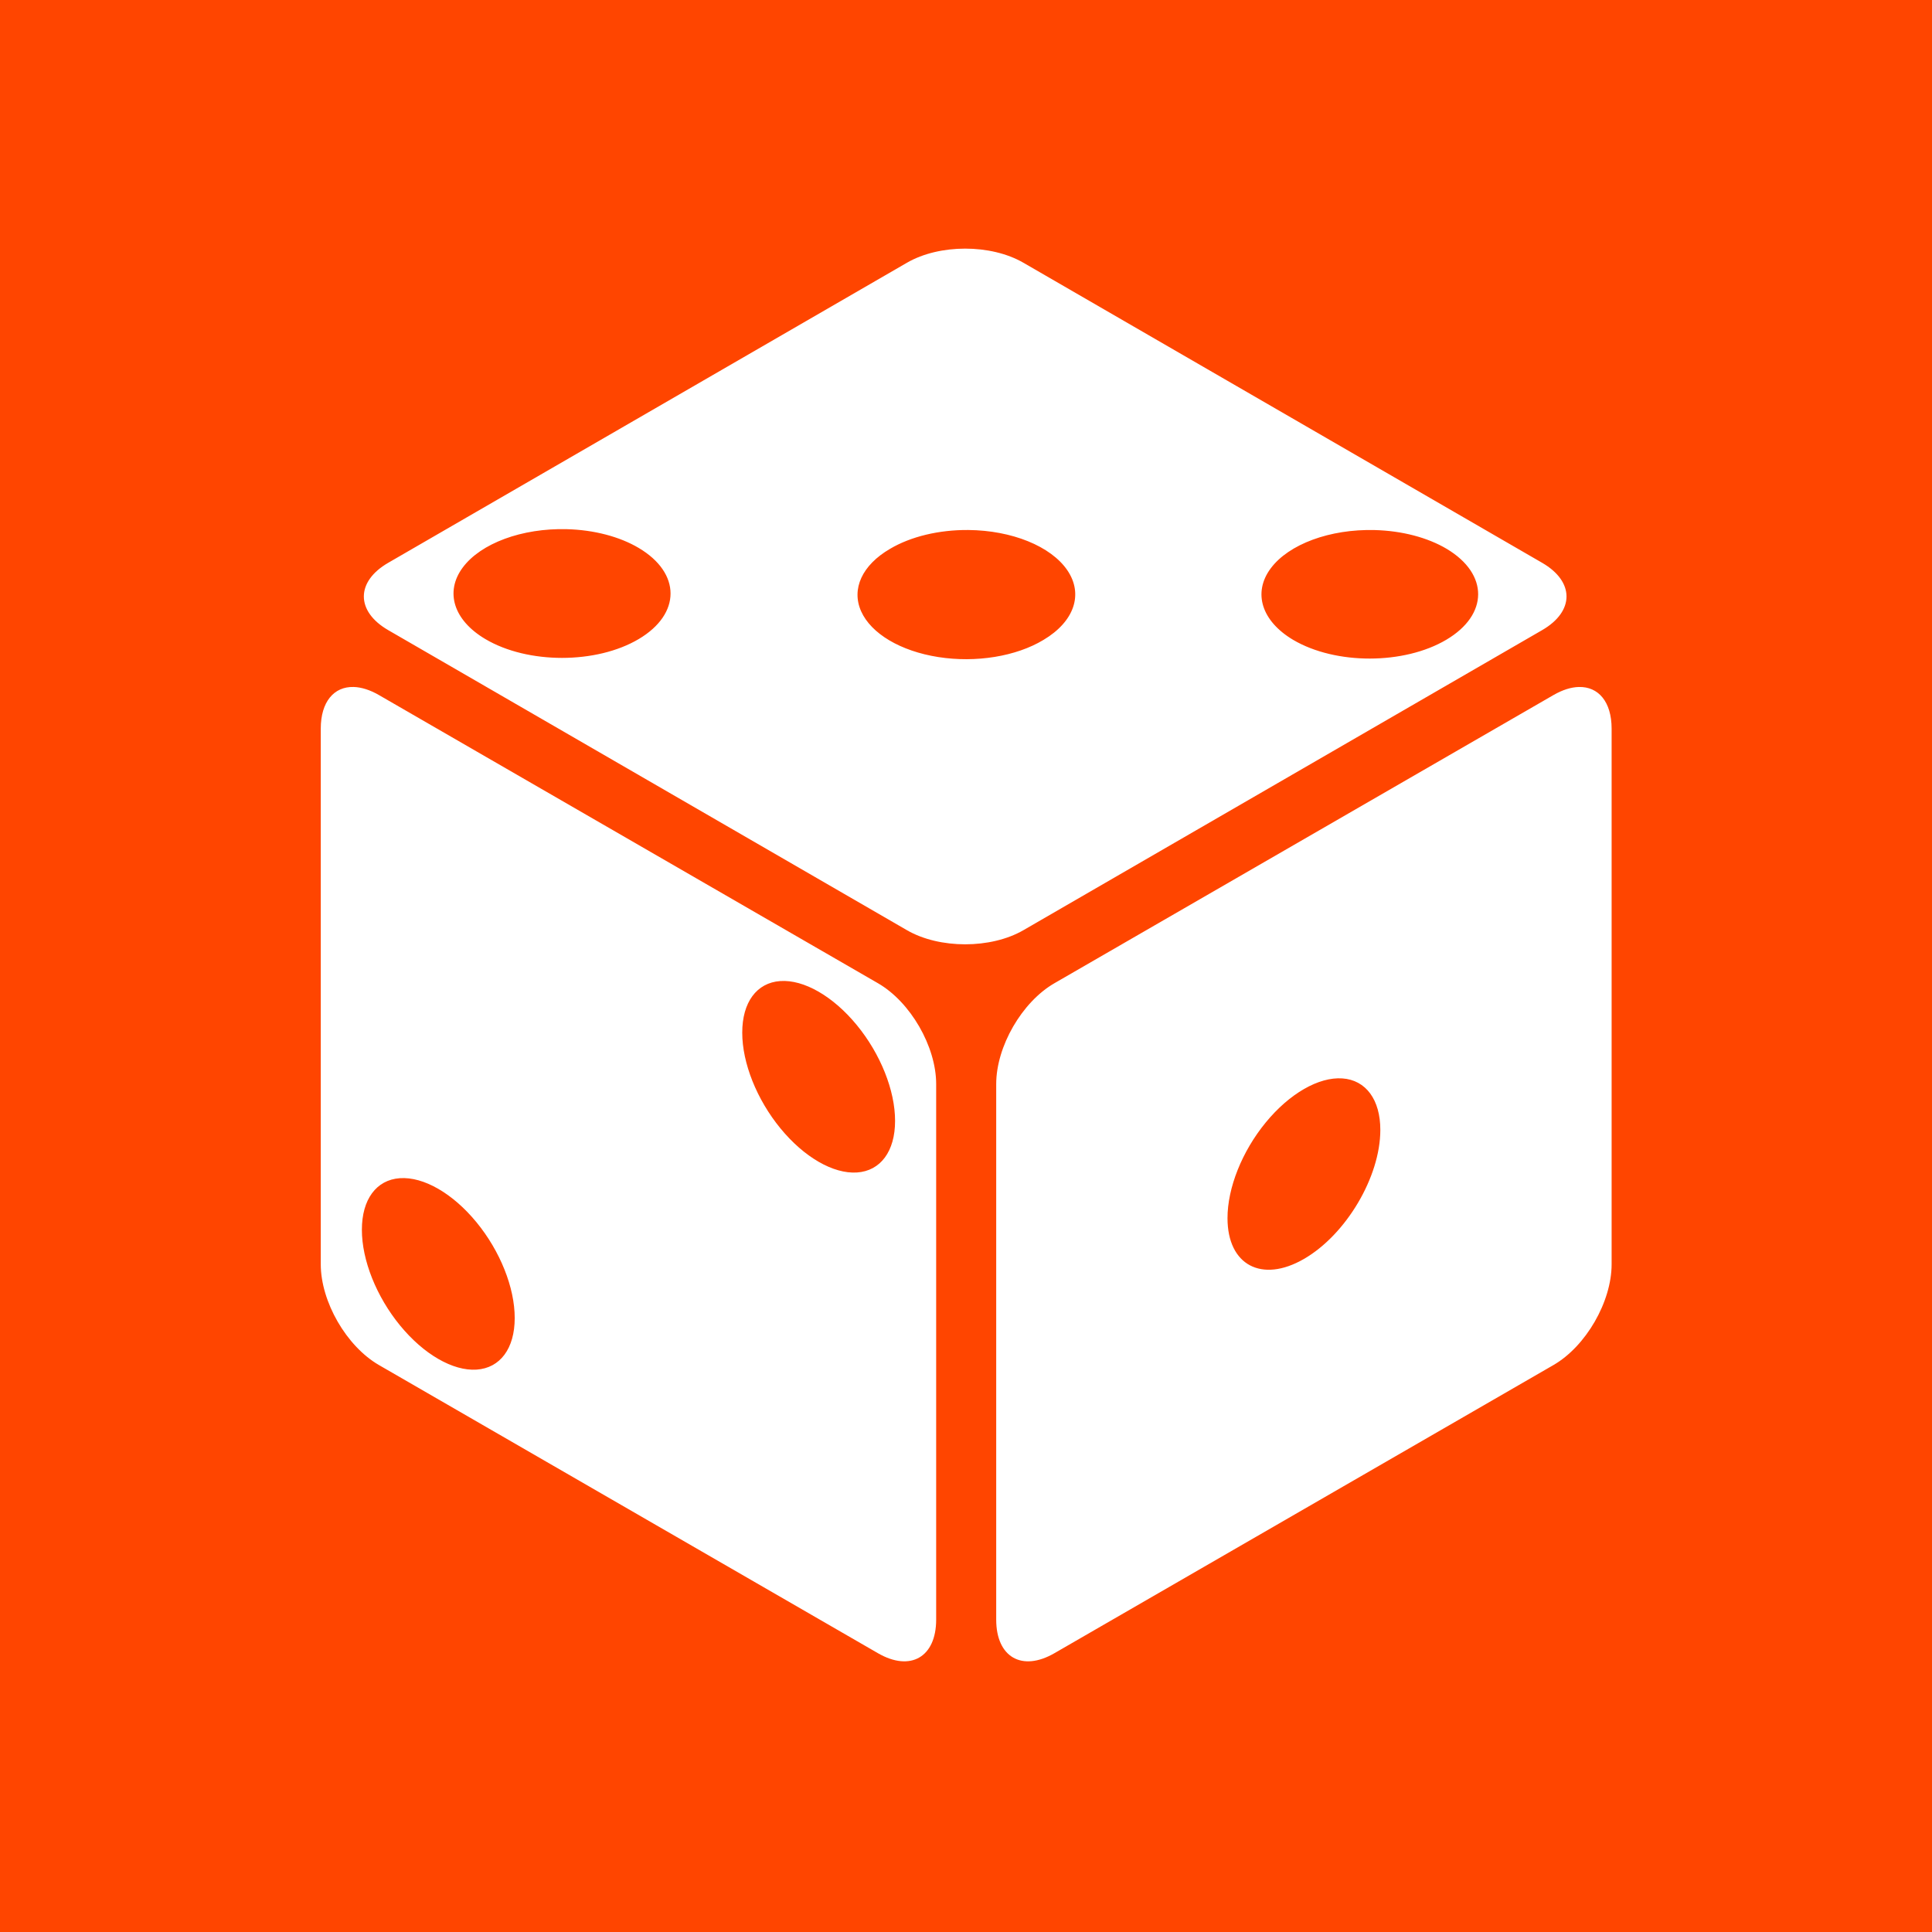
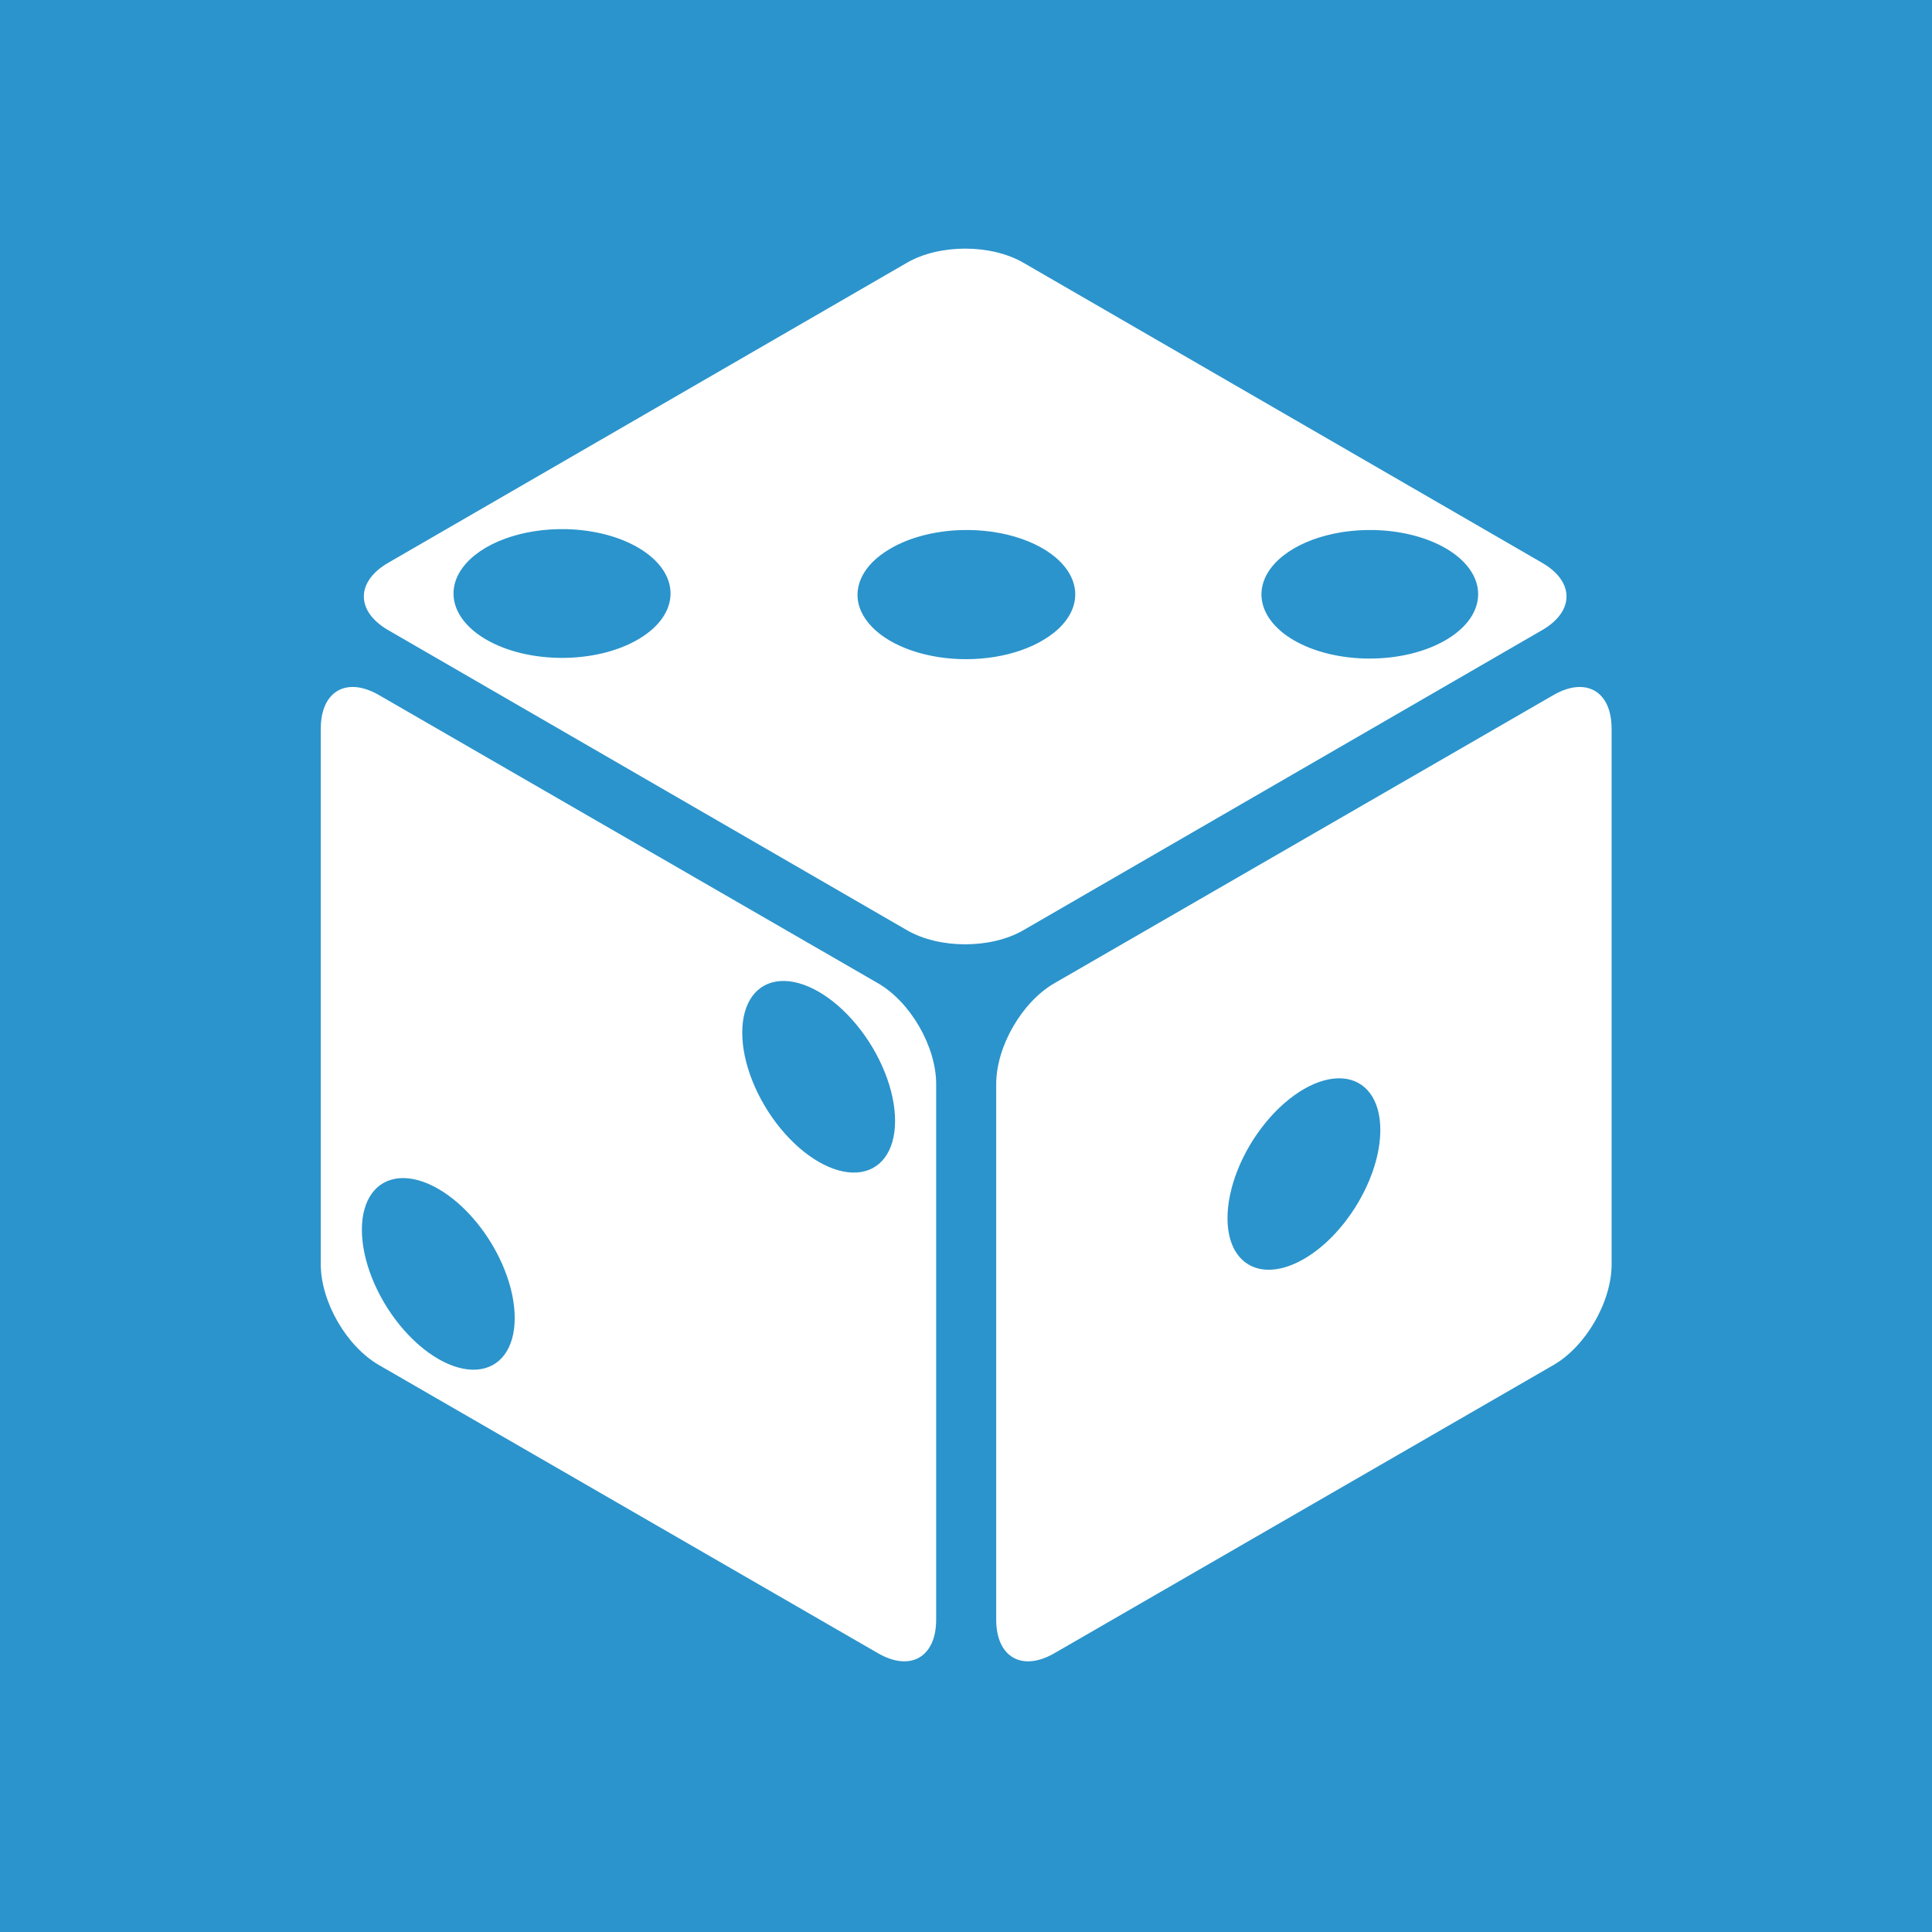
<svg xmlns="http://www.w3.org/2000/svg" viewBox="0 0 512 512" style="height: 512px; width: 512px;">
-   <path d="M0 0h512v512H0z" fill="#ff4500" fill-opacity="1" />
+   <path d="M0 0h512v512H0z" fill="#2b94cc" fill-opacity="1" />
  <g class="" transform="translate(0,0)" style="touch-action: none;">
    <path d="M255.76 44.764c-6.176 0-12.353 1.384-17.137 4.152L85.87 137.276c-9.57 5.536-9.57 14.29 0 19.826l152.753 88.36c9.57 5.536 24.703 5.536 34.272 0l152.753-88.36c9.57-5.535 9.57-14.29 0-19.825l-152.753-88.36c-4.785-2.77-10.96-4.153-17.135-4.153zm-117.313 82.61a31.953 18.96 0 0 1 .002 0 31.953 18.96 0 0 1 21.195 5.536 31.953 18.96 0 0 1-45.19 26.813 31.953 18.96 0 0 1 23.992-32.348zm118.24.245a31.953 18.96 0 0 1 22.125 32.362 31.953 18.96 0 1 1-45.187-26.812 31.953 18.96 0 0 1 23.06-5.55zm119.663.015a31.953 18.96 0 0 1 .002 0 31.953 18.96 0 0 1 21.195 5.535 31.953 18.96 0 0 1-45.19 26.812 31.953 18.96 0 0 1 23.993-32.347zM75.67 173.84c-5.753-.155-9.664 4.336-9.664 12.28v157.696c0 11.052 7.57 24.163 17.14 29.69l146.93 84.848c9.57 5.526 17.14 1.156 17.14-9.895V290.76c0-11.052-7.57-24.16-17.14-29.688l-146.93-84.847c-2.69-1.555-5.225-2.327-7.476-2.387zm360.773.002c-2.25.06-4.783.83-7.474 2.385l-146.935 84.847c-9.57 5.527-17.14 18.638-17.14 29.69v157.7c0 11.05 7.57 15.418 17.14 9.89L428.97 373.51c9.57-5.527 17.137-18.636 17.137-29.688v-157.7c0-7.942-3.91-12.432-9.664-12.278zm-235.146 86.592a31.236 18.008 58.094 0 1 33.818 41.183 31.236 18.008 58.094 1 1-45-25.98 31.236 18.008 58.094 0 1 11.182-15.203zM366.82 289.1a18.008 31.236 31.906 0 1 .002 0 18.008 31.236 31.906 0 1 11.18 15.203 18.008 31.236 31.906 0 1-45 25.98A18.008 31.236 31.906 0 1 366.82 289.1zM89.297 318.48a31.236 18.008 58.094 0 1 33.818 41.184 31.236 18.008 58.094 1 1-45-25.98 31.236 18.008 58.094 0 1 11.182-15.204z" fill="#ffffff" fill-opacity="1" transform="translate(25.6, 25.6) scale(0.9, 0.9) rotate(0, 256, 256)" />
  </g>
</svg>
